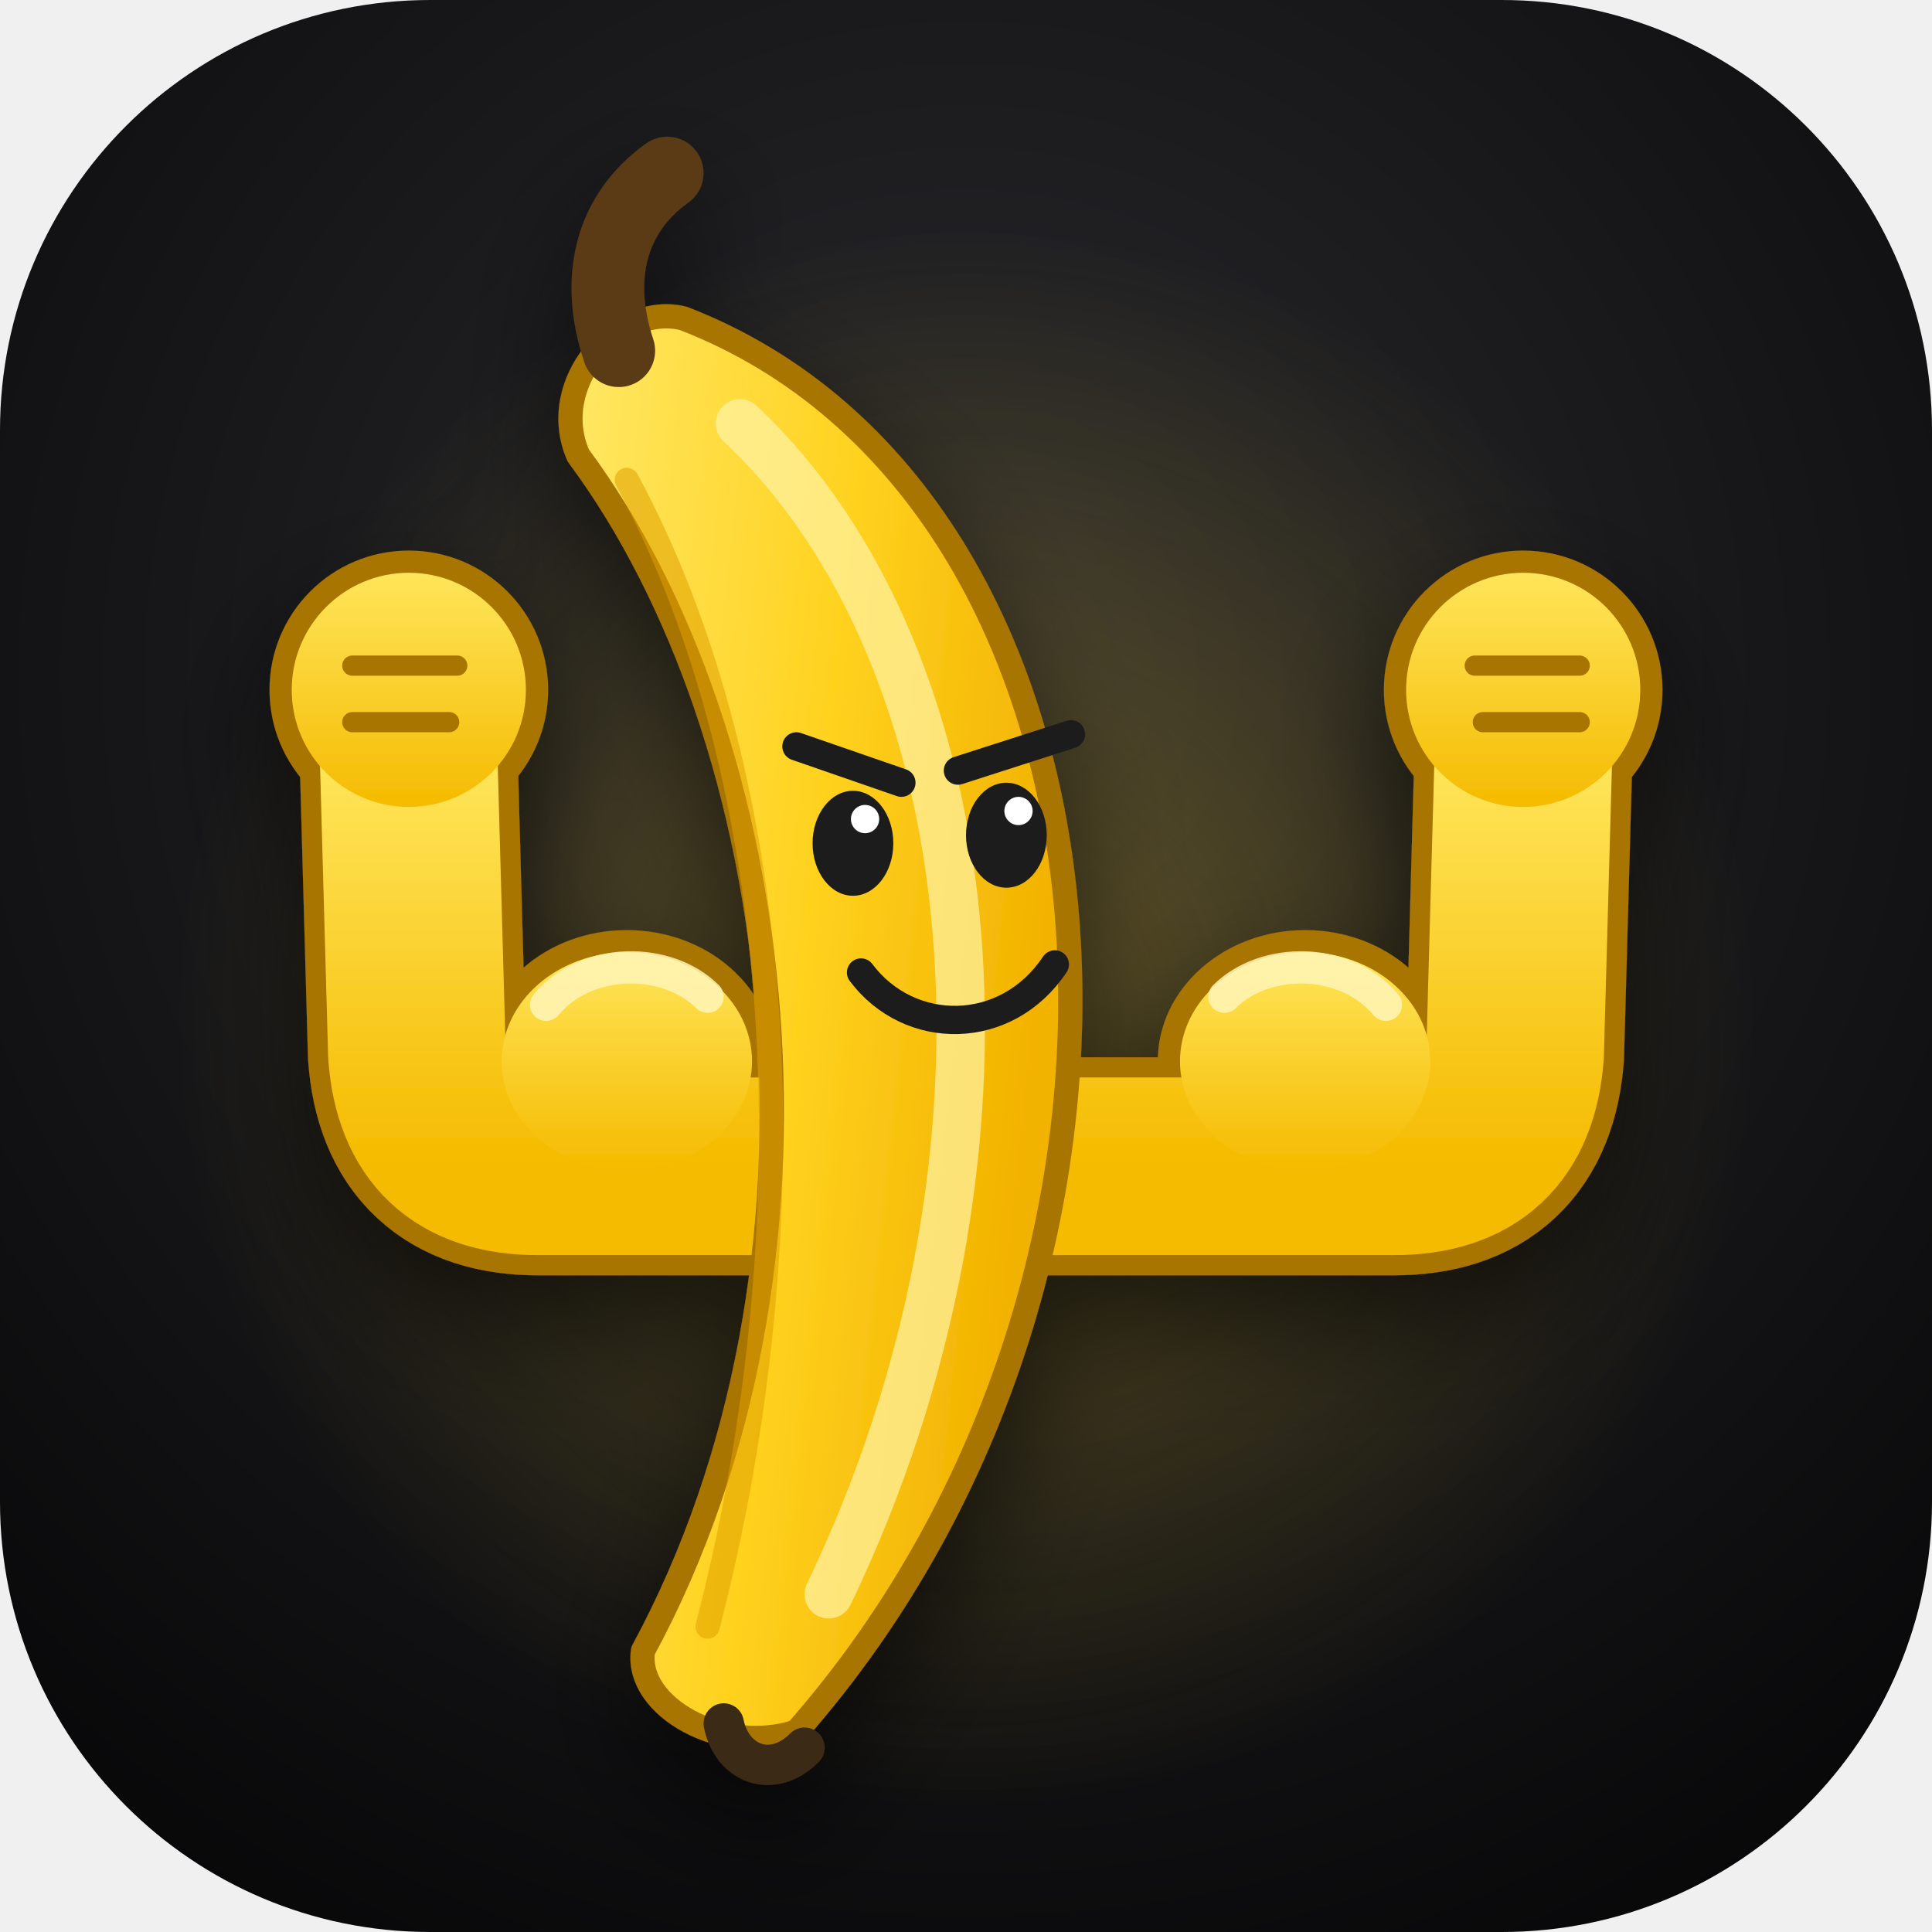
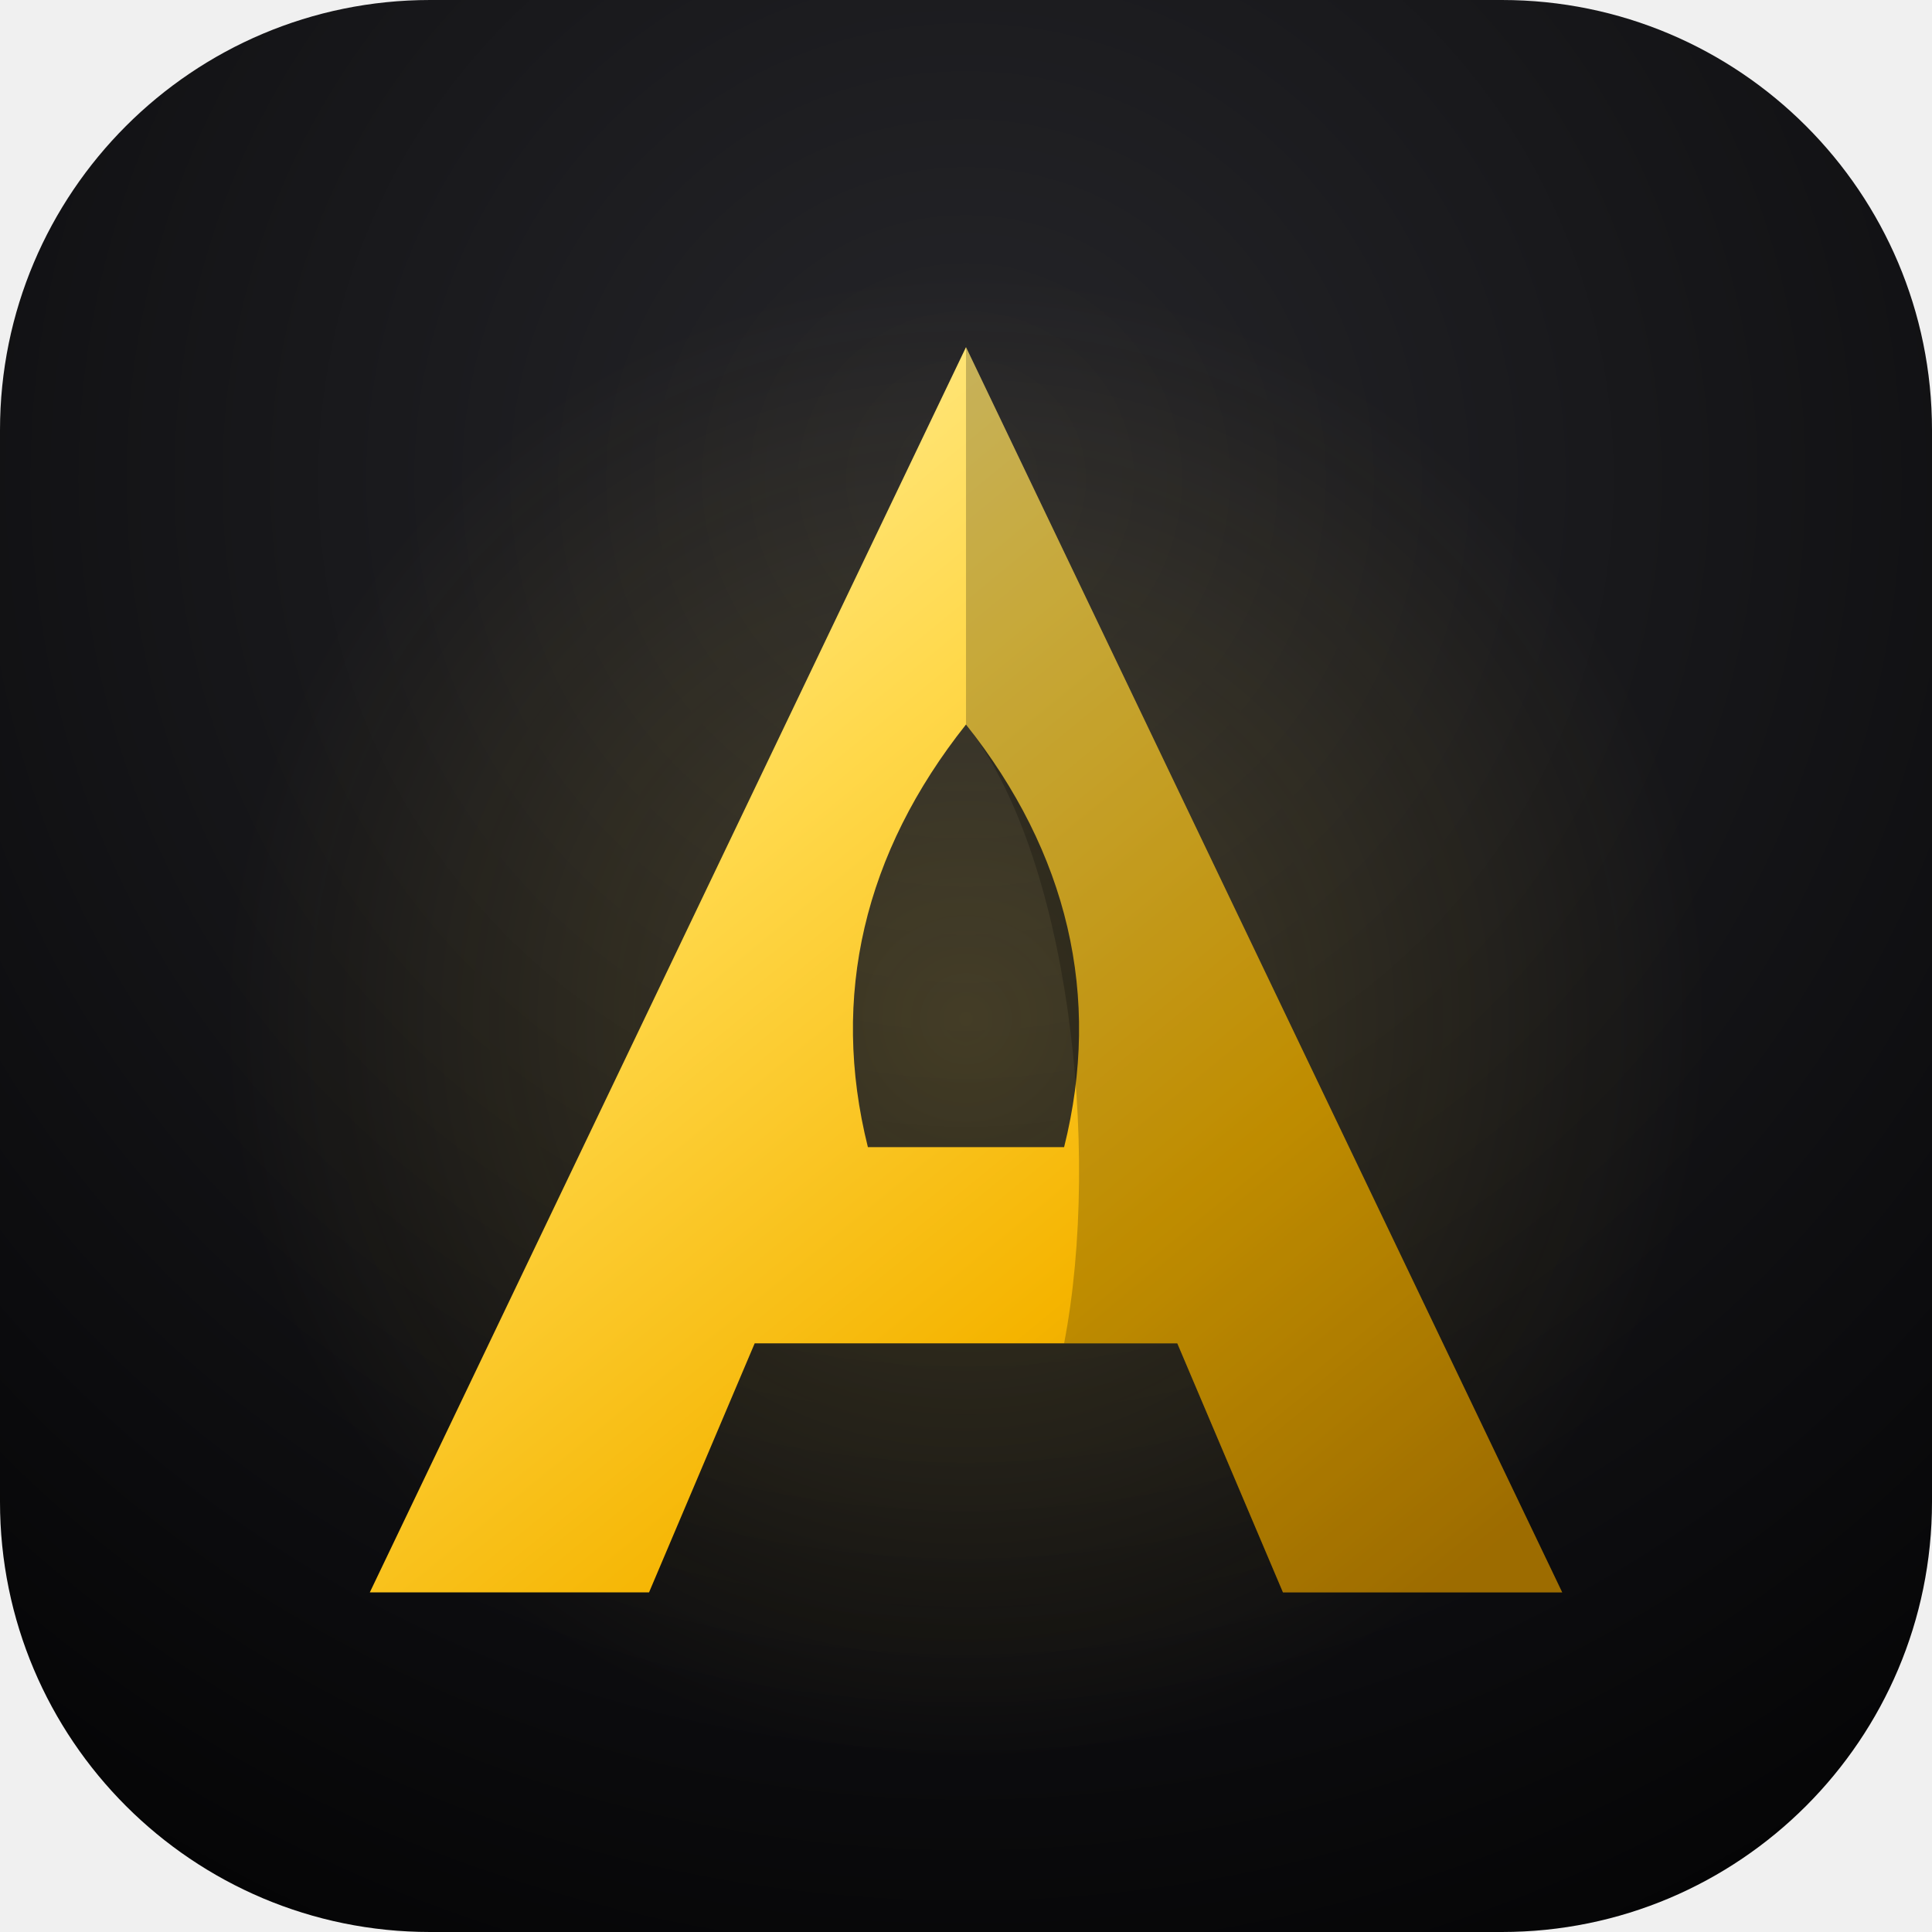
<svg xmlns="http://www.w3.org/2000/svg" viewBox="0 0 512 512">
  <defs>
-     <radialGradient id="bg" cx="0.5" cy="0.35" r="0.8">
-       <stop offset="0" stop-color="#2a2a2e" />
-       <stop offset="1" stop-color="#050506" />
+     <radialGradient id="bgA" cx="0.5" cy="0.25" r="0.95">
+       <stop offset="0" stop-color="#26262a" />
+       <stop offset=".7" stop-color="#0b0b0d" />
+       <stop offset="1" stop-color="#000" />
    </radialGradient>
-     <linearGradient id="peau" x1="0" y1="0" x2="1" y2="0.3">
-       <stop offset="0" stop-color="#ffe866" />
-       <stop offset=".55" stop-color="#ffd21f" />
-       <stop offset="1" stop-color="#f2b200" />
+     <linearGradient id="orA" x1="0.1" y1="0" x2="0.9" y2="1">
+       <stop offset="0" stop-color="#fff3a8" />
+       <stop offset=".35" stop-color="#ffd84a" />
+       <stop offset=".7" stop-color="#f5b400" />
+       <stop offset="1" stop-color="#c98a00" />
    </linearGradient>
-     <linearGradient id="bras" x1="0" y1="0" x2="0" y2="1">
-       <stop offset="0" stop-color="#ffe55a" />
-       <stop offset="1" stop-color="#f5bb00" />
+     <linearGradient id="vfA" x1="0" y1="0" x2="1" y2="1">
+       <stop offset="0" stop-color="#b8ff6a" />
+       <stop offset="1" stop-color="#1ed760" />
    </linearGradient>
-     <radialGradient id="halo" cx="0.5" cy="0.5" r="0.5">
-       <stop offset="0" stop-color="#ffd21f" stop-opacity=".28" />
-       <stop offset="1" stop-color="#ffd21f" stop-opacity="0" />
+     <radialGradient id="haA" cx="0.5" cy="0.5" r="0.5">
+       <stop offset="0" stop-color="#ffd84a" stop-opacity=".18" />
+       <stop offset="1" stop-color="#ffd84a" stop-opacity="0" />
    </radialGradient>
-     <filter id="ombre" x="-30%" y="-30%" width="160%" height="160%">
-       <feDropShadow dx="0" dy="12" stdDeviation="14" flood-color="#000" flood-opacity=".6" />
-     </filter>
  </defs>
-   <rect width="512" height="512" rx="114" fill="url(#bg)" />
-   <circle cx="256" cy="270" r="210" fill="url(#halo)" />
-   <g filter="url(#ombre)" transform="translate(256 262) scale(1.07) translate(-256 -262)">
-     <g fill="#a87400" stroke="#a87400" stroke-linecap="round" stroke-linejoin="round">
-       <path d="M236 306 L150 306 Q122 306 120 278 L118 206" fill="none" stroke-width="54" />
-       <path d="M276 306 L362 306 Q390 306 392 278 L394 206" fill="none" stroke-width="54" />
-       <ellipse cx="172" cy="280" rx="36" ry="32" />
-       <ellipse cx="340" cy="280" rx="36" ry="32" />
-       <circle cx="118" cy="188" r="34" />
-       <circle cx="394" cy="188" r="34" />
-     </g>
-     <g fill="url(#bras)" stroke="url(#bras)" stroke-linecap="round" stroke-linejoin="round">
-       <path d="M236 306 L150 306 Q122 306 120 278 L118 206" fill="none" stroke-width="44" />
-       <path d="M276 306 L362 306 Q390 306 392 278 L394 206" fill="none" stroke-width="44" />
-       <ellipse cx="172" cy="280" rx="31" ry="27" stroke="none" />
-       <ellipse cx="340" cy="280" rx="31" ry="27" stroke="none" />
-       <circle cx="118" cy="188" r="29" stroke="none" />
-       <circle cx="394" cy="188" r="29" stroke="none" />
-     </g>
-     <path d="M152 266 C 162 254 182 254 192 264" stroke="#fff6b8" stroke-width="8" fill="none" stroke-linecap="round" opacity=".85" />
-     <path d="M360 266 C 350 254 330 254 320 264" stroke="#fff6b8" stroke-width="8" fill="none" stroke-linecap="round" opacity=".85" />
-     <path d="M104 182 h26 M104 196 h24" stroke="#a87400" stroke-width="5" stroke-linecap="round" />
-     <path d="M408 182 h-26 M408 196 h-24" stroke="#a87400" stroke-width="5" stroke-linecap="round" />
-     <g transform="translate(-40 0)">
-       <path d="M226 96 C 340 140 356 330 254 446 C 236 452 214 440 216 426 C 268 330 252 200 200 130 C 192 112 210 92 226 96 Z" fill="url(#peau)" stroke="#a87400" stroke-width="6" stroke-linejoin="round" />
-       <path d="M240 122 C 302 180 314 304 262 412" stroke="#fff3a6" stroke-width="12" fill="none" stroke-linecap="round" opacity=".7" />
-       <path d="M212 136 C 252 210 258 320 232 420" stroke="#e0a000" stroke-width="6" fill="none" stroke-linecap="round" opacity=".55" />
-       <path d="M210 104 C 204 86 208 70 222 60" stroke="#5a3b12" stroke-width="18" fill="none" stroke-linecap="round" />
-       <path d="M236 444 C 238 454 248 458 256 450" stroke="#3b2a12" stroke-width="10" fill="none" stroke-linecap="round" />
-     </g>
-     <g transform="translate(-8 0)">
-       <ellipse cx="236" cy="226" rx="10" ry="13" fill="#1c1c1e" />
-       <ellipse cx="274" cy="224" rx="10" ry="13" fill="#1c1c1e" />
-       <circle cx="239" cy="220" r="3.5" fill="#fff" />
-       <circle cx="277" cy="218" r="3.5" fill="#fff" />
-       <path d="M222 202 L248 211 M290 199 L262 208" stroke="#1c1c1e" stroke-width="7" stroke-linecap="round" />
-       <path d="M238 258 C 250 274 274 274 286 256" stroke="#1c1c1e" stroke-width="7" fill="none" stroke-linecap="round" />
-     </g>
-   </g>
+   <rect width="512" height="512" rx="114" fill="url(#bgA)" />
+   <circle cx="256" cy="270" r="200" fill="url(#haA)" />
+   <path fill="url(#orA)" fill-rule="evenodd" d="M256 92 L414 422 H340 L312 356 H200 L172 422 H98 Z M256 192 C 283 226 292 264 282 304 H230 C 220 264 229 226 256 192 Z" />
+   <path fill="#000" fill-opacity=".22" d="M256 92 L414 422 H340 L312 356 H282 C 292 304 283 226 256 192 Z" />
</svg>
